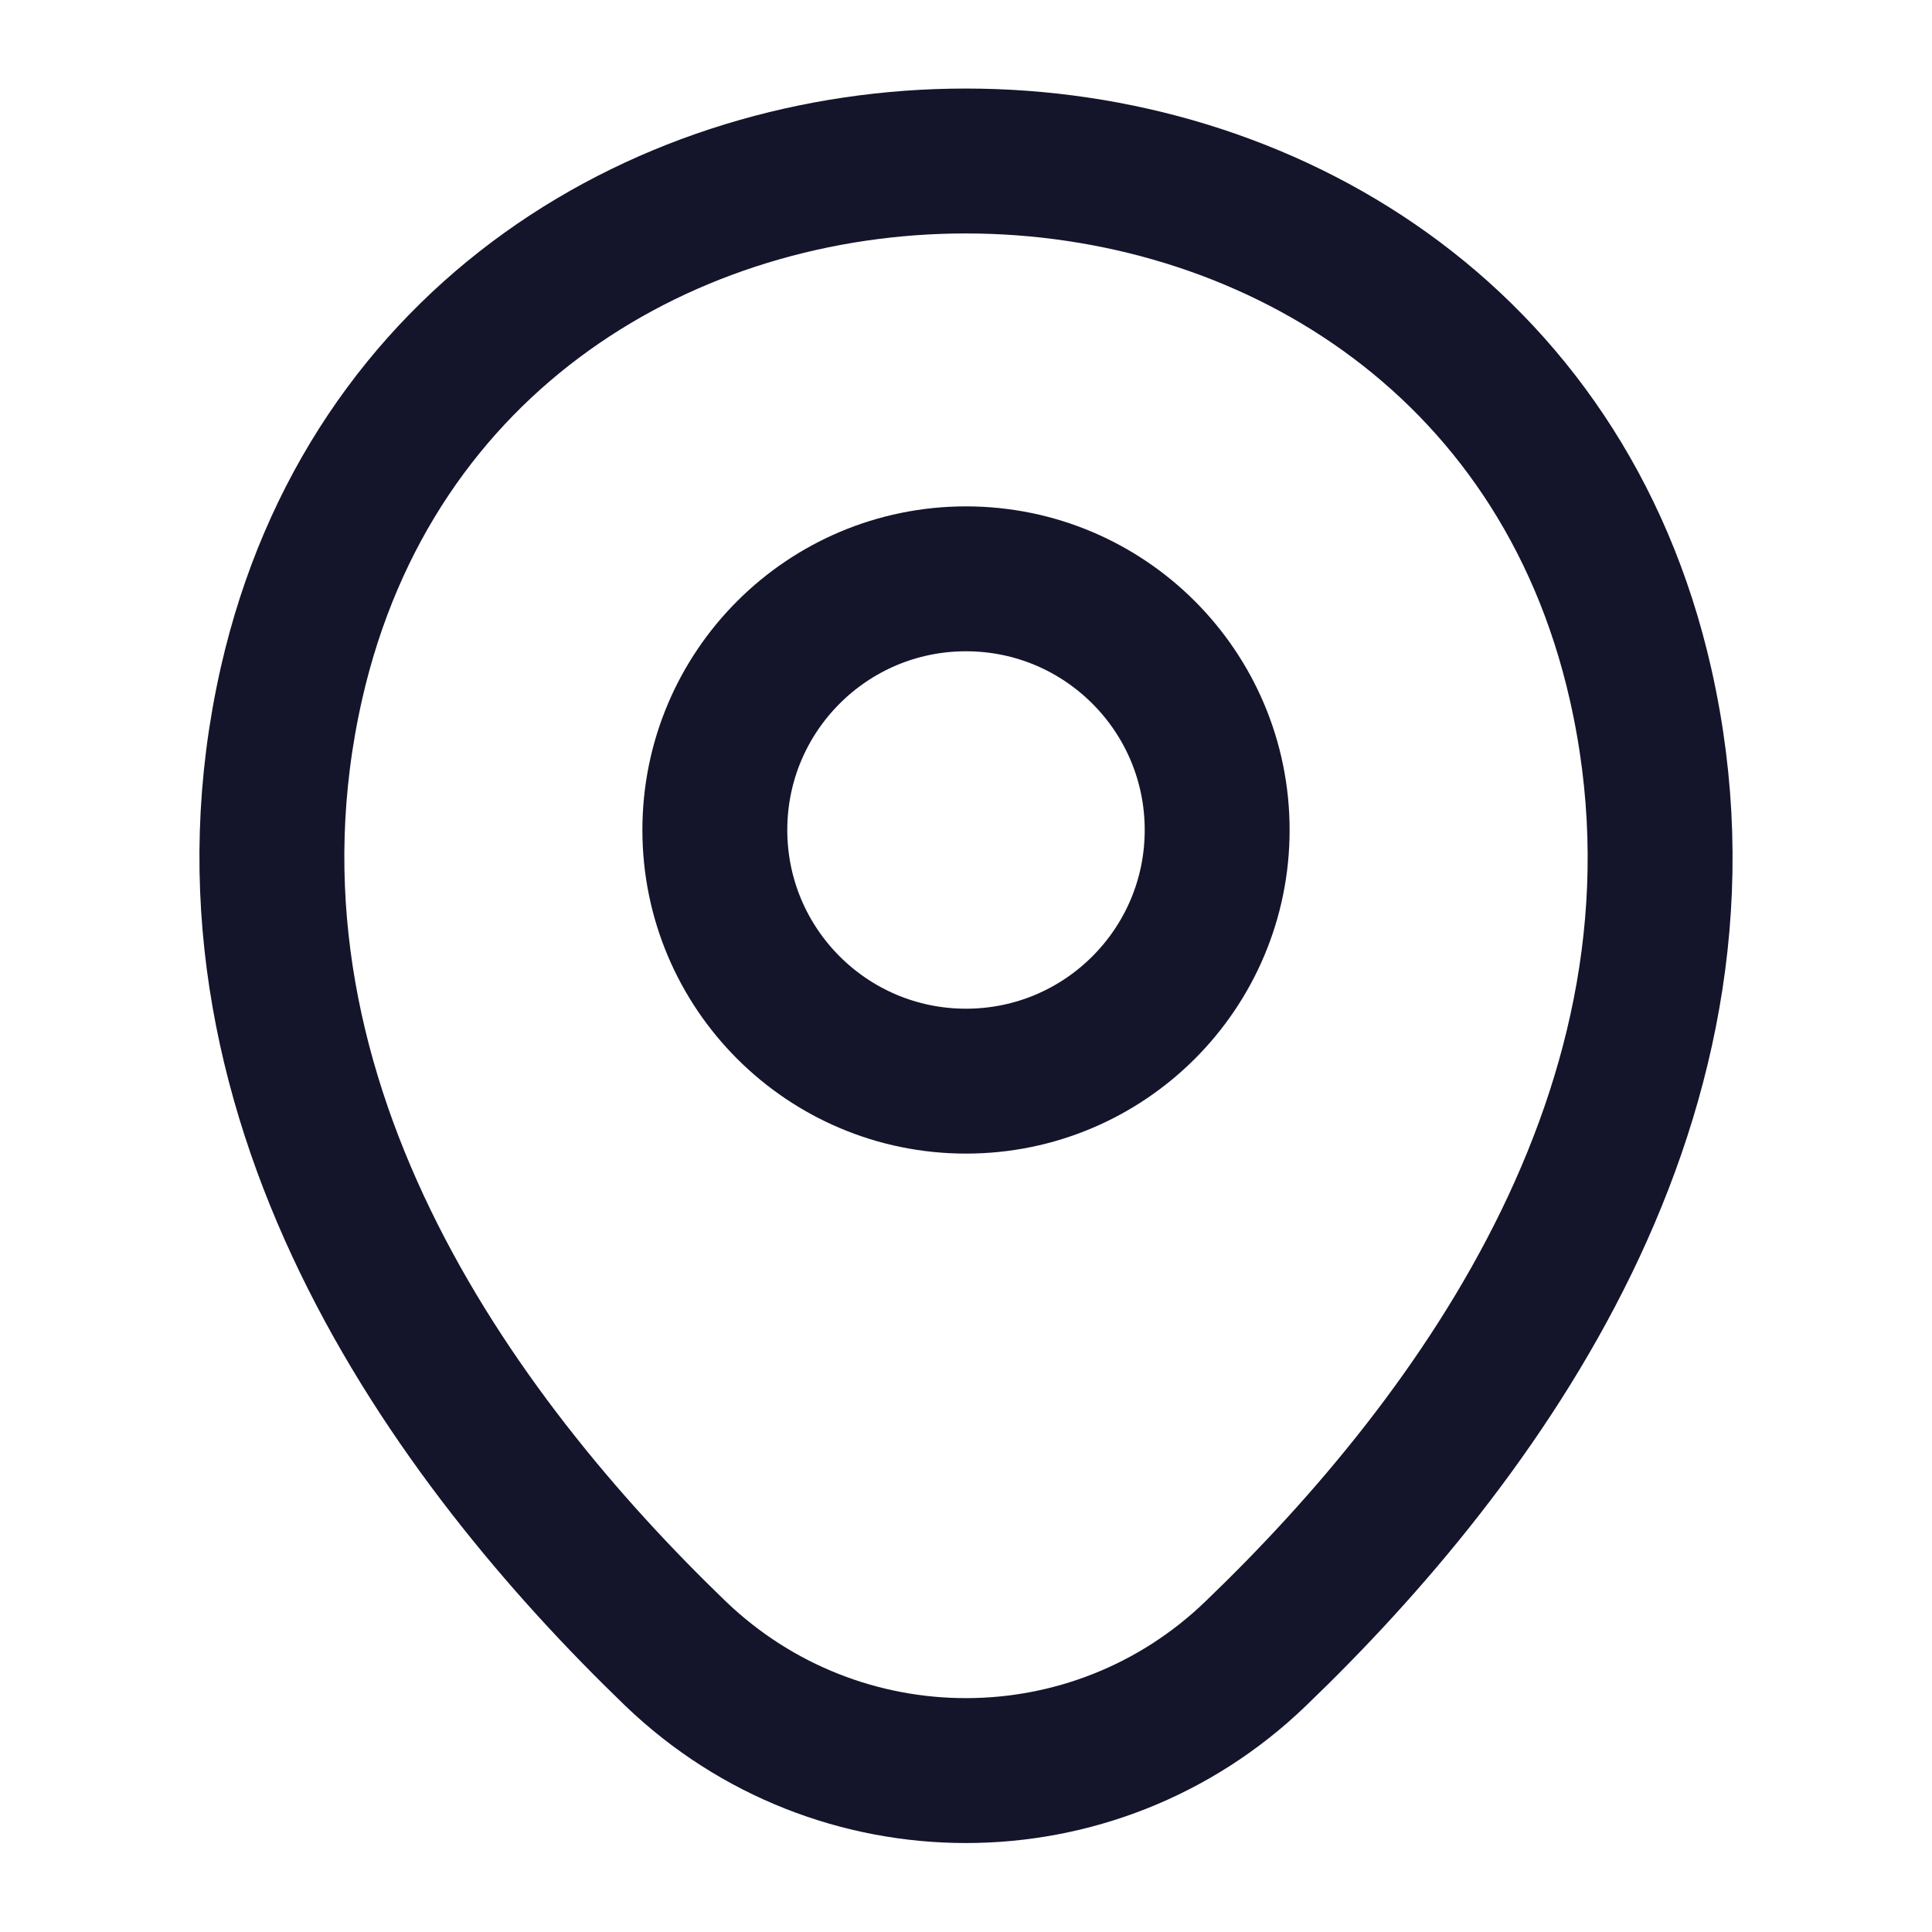
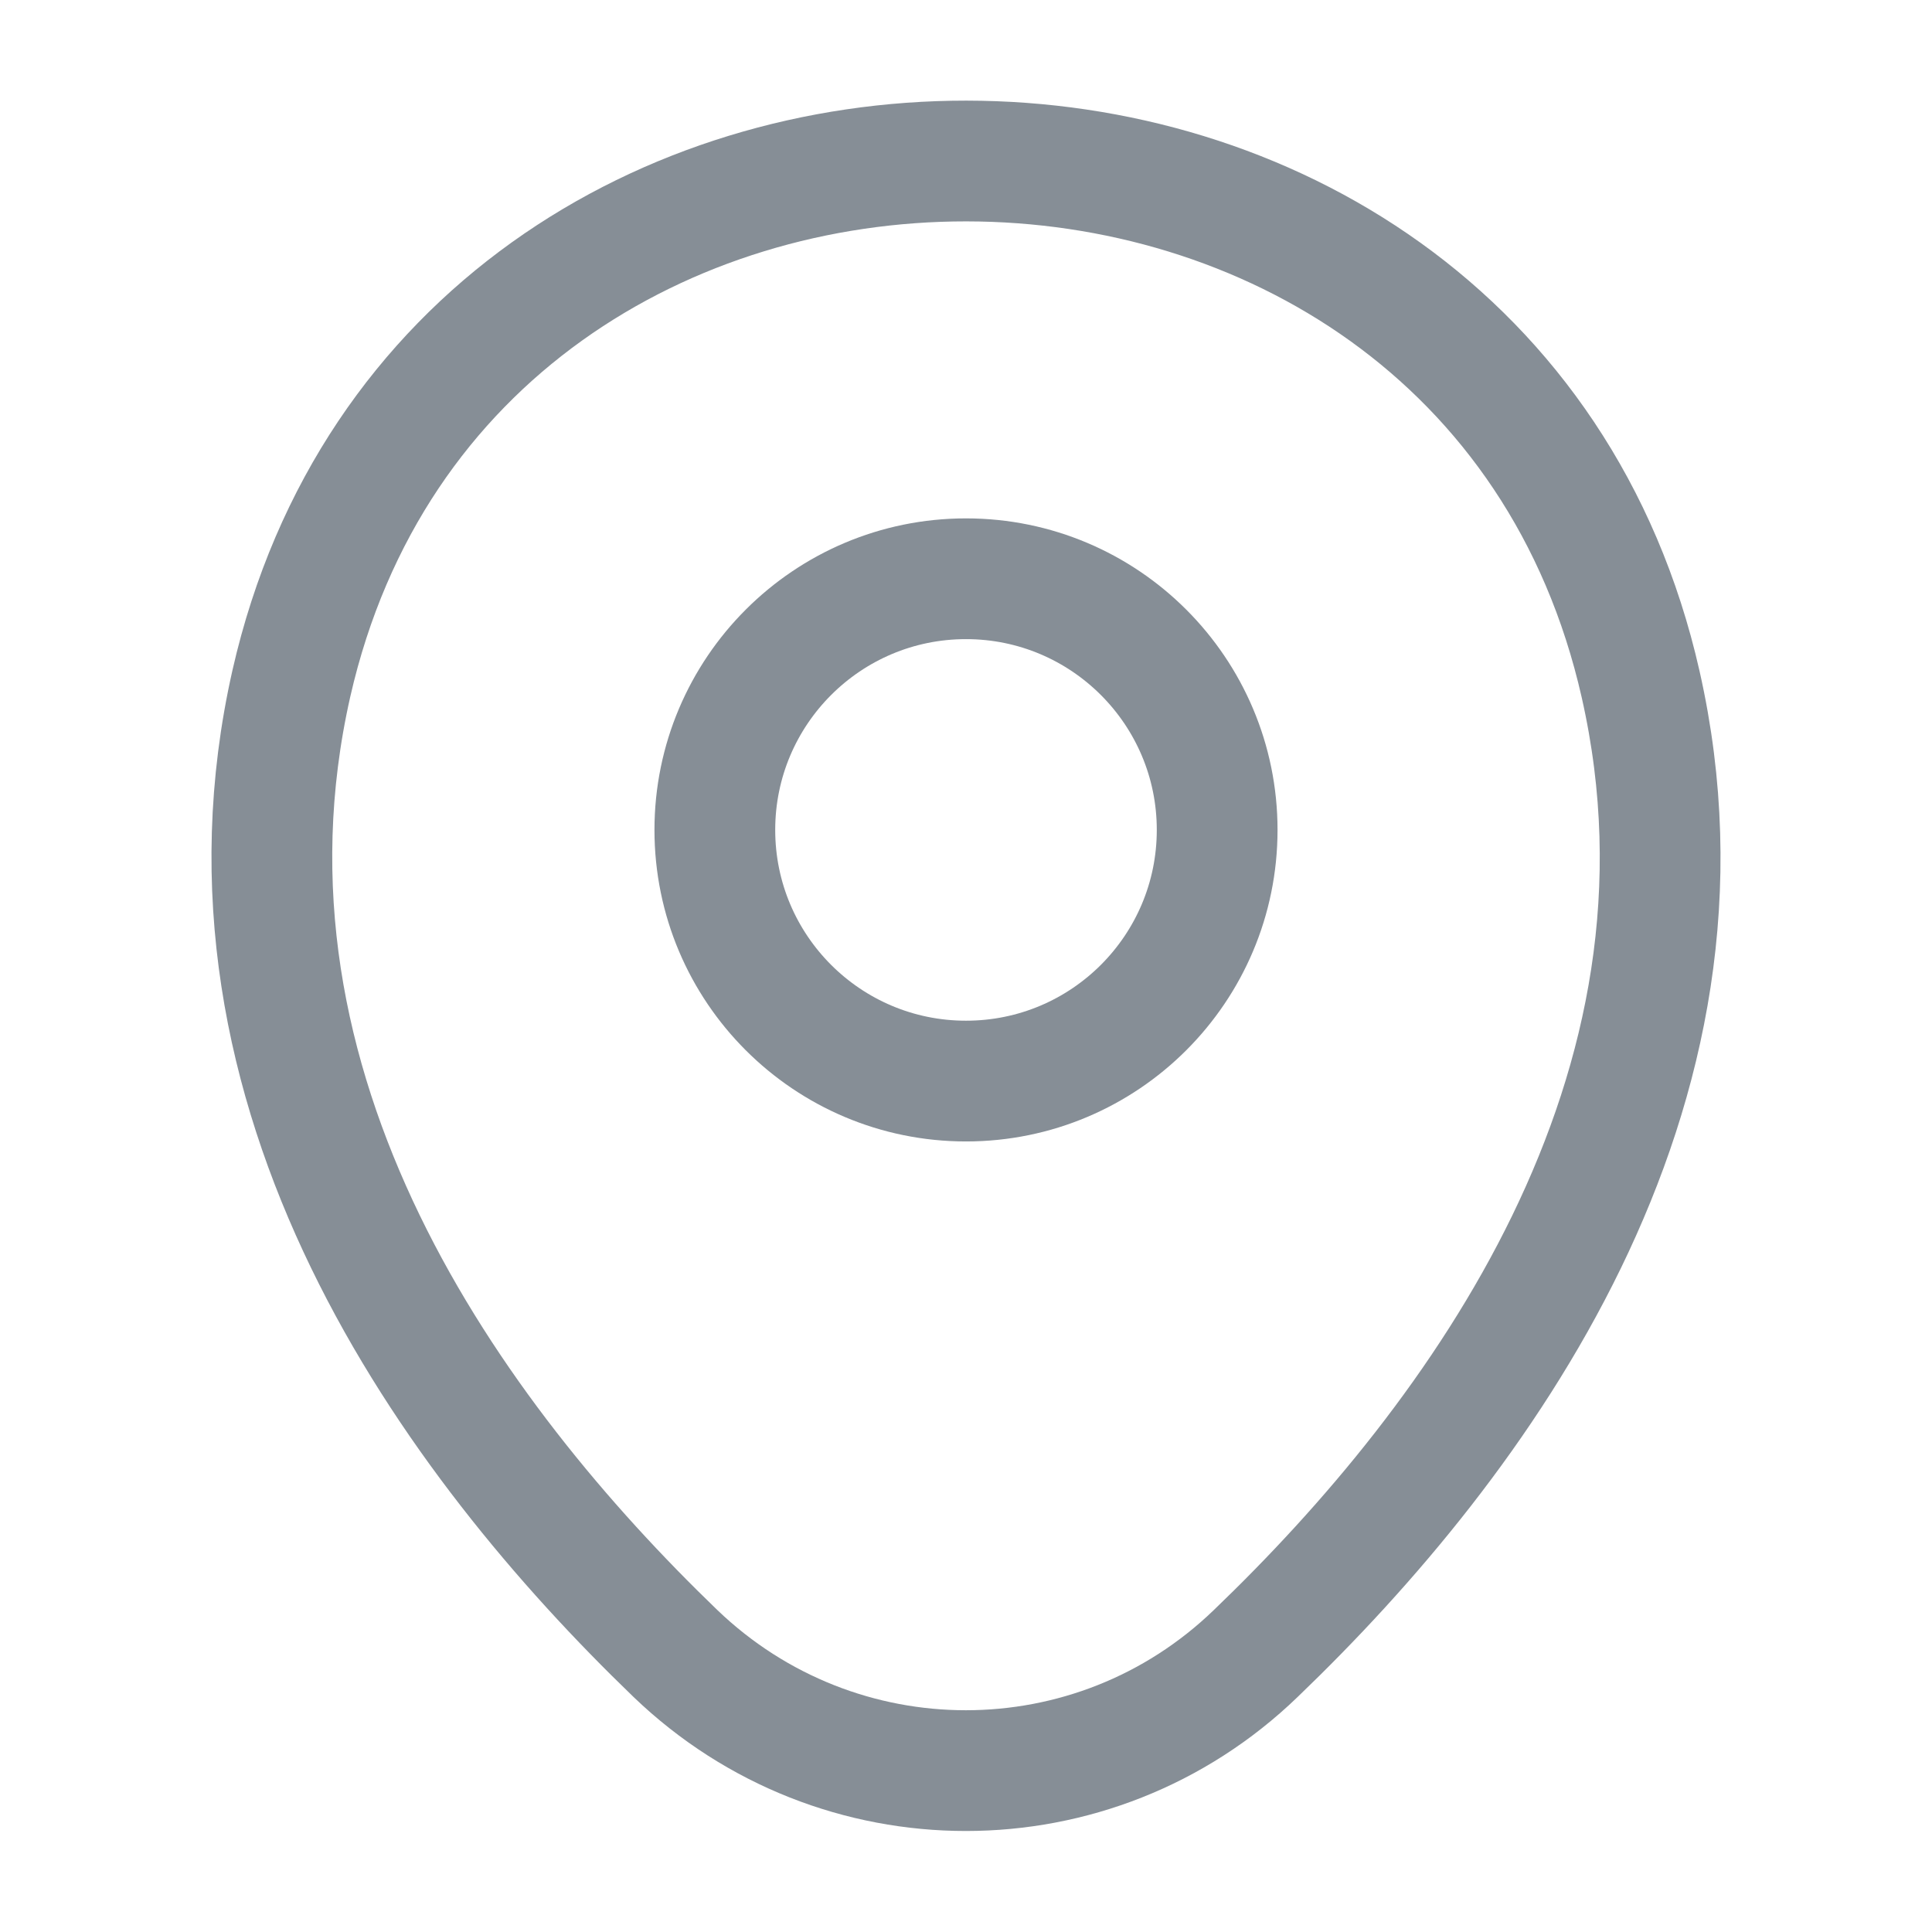
- <svg xmlns="http://www.w3.org/2000/svg" width="20" height="20" viewBox="0 0 20 20" fill="none">
-   <path d="M10 11.192C11.436 11.192 12.6 10.028 12.6 8.592C12.6 7.156 11.436 5.992 10 5.992C8.564 5.992 7.4 7.156 7.4 8.592C7.4 10.028 8.564 11.192 10 11.192Z" stroke="#14142B" stroke-width="1.5" />
-   <path d="M3.017 7.075C4.658 -0.142 15.35 -0.133 16.983 7.083C17.942 11.317 15.308 14.9 13 17.117C11.325 18.733 8.675 18.733 6.992 17.117C4.692 14.9 2.058 11.308 3.017 7.075Z" stroke="#14142B" stroke-width="1.5" />
+ <svg xmlns="http://www.w3.org/2000/svg" width="16" height="16" viewBox="0 0 16 16" fill="none">
+   <path d="M8 8.953C9.149 8.953 10.08 8.022 10.08 6.873C10.08 5.725 9.149 4.793 8 4.793C6.851 4.793 5.92 5.725 5.92 6.873C5.92 8.022 6.851 8.953 8 8.953Z" stroke="#868E96" />
+   <path d="M2.413 5.66C3.727 -0.113 12.28 -0.107 13.587 5.667C14.353 9.053 12.247 11.92 10.4 13.693C9.06 14.987 6.94 14.987 5.593 13.693C3.753 11.92 1.647 9.047 2.413 5.66Z" stroke="#868E96" />
</svg>
